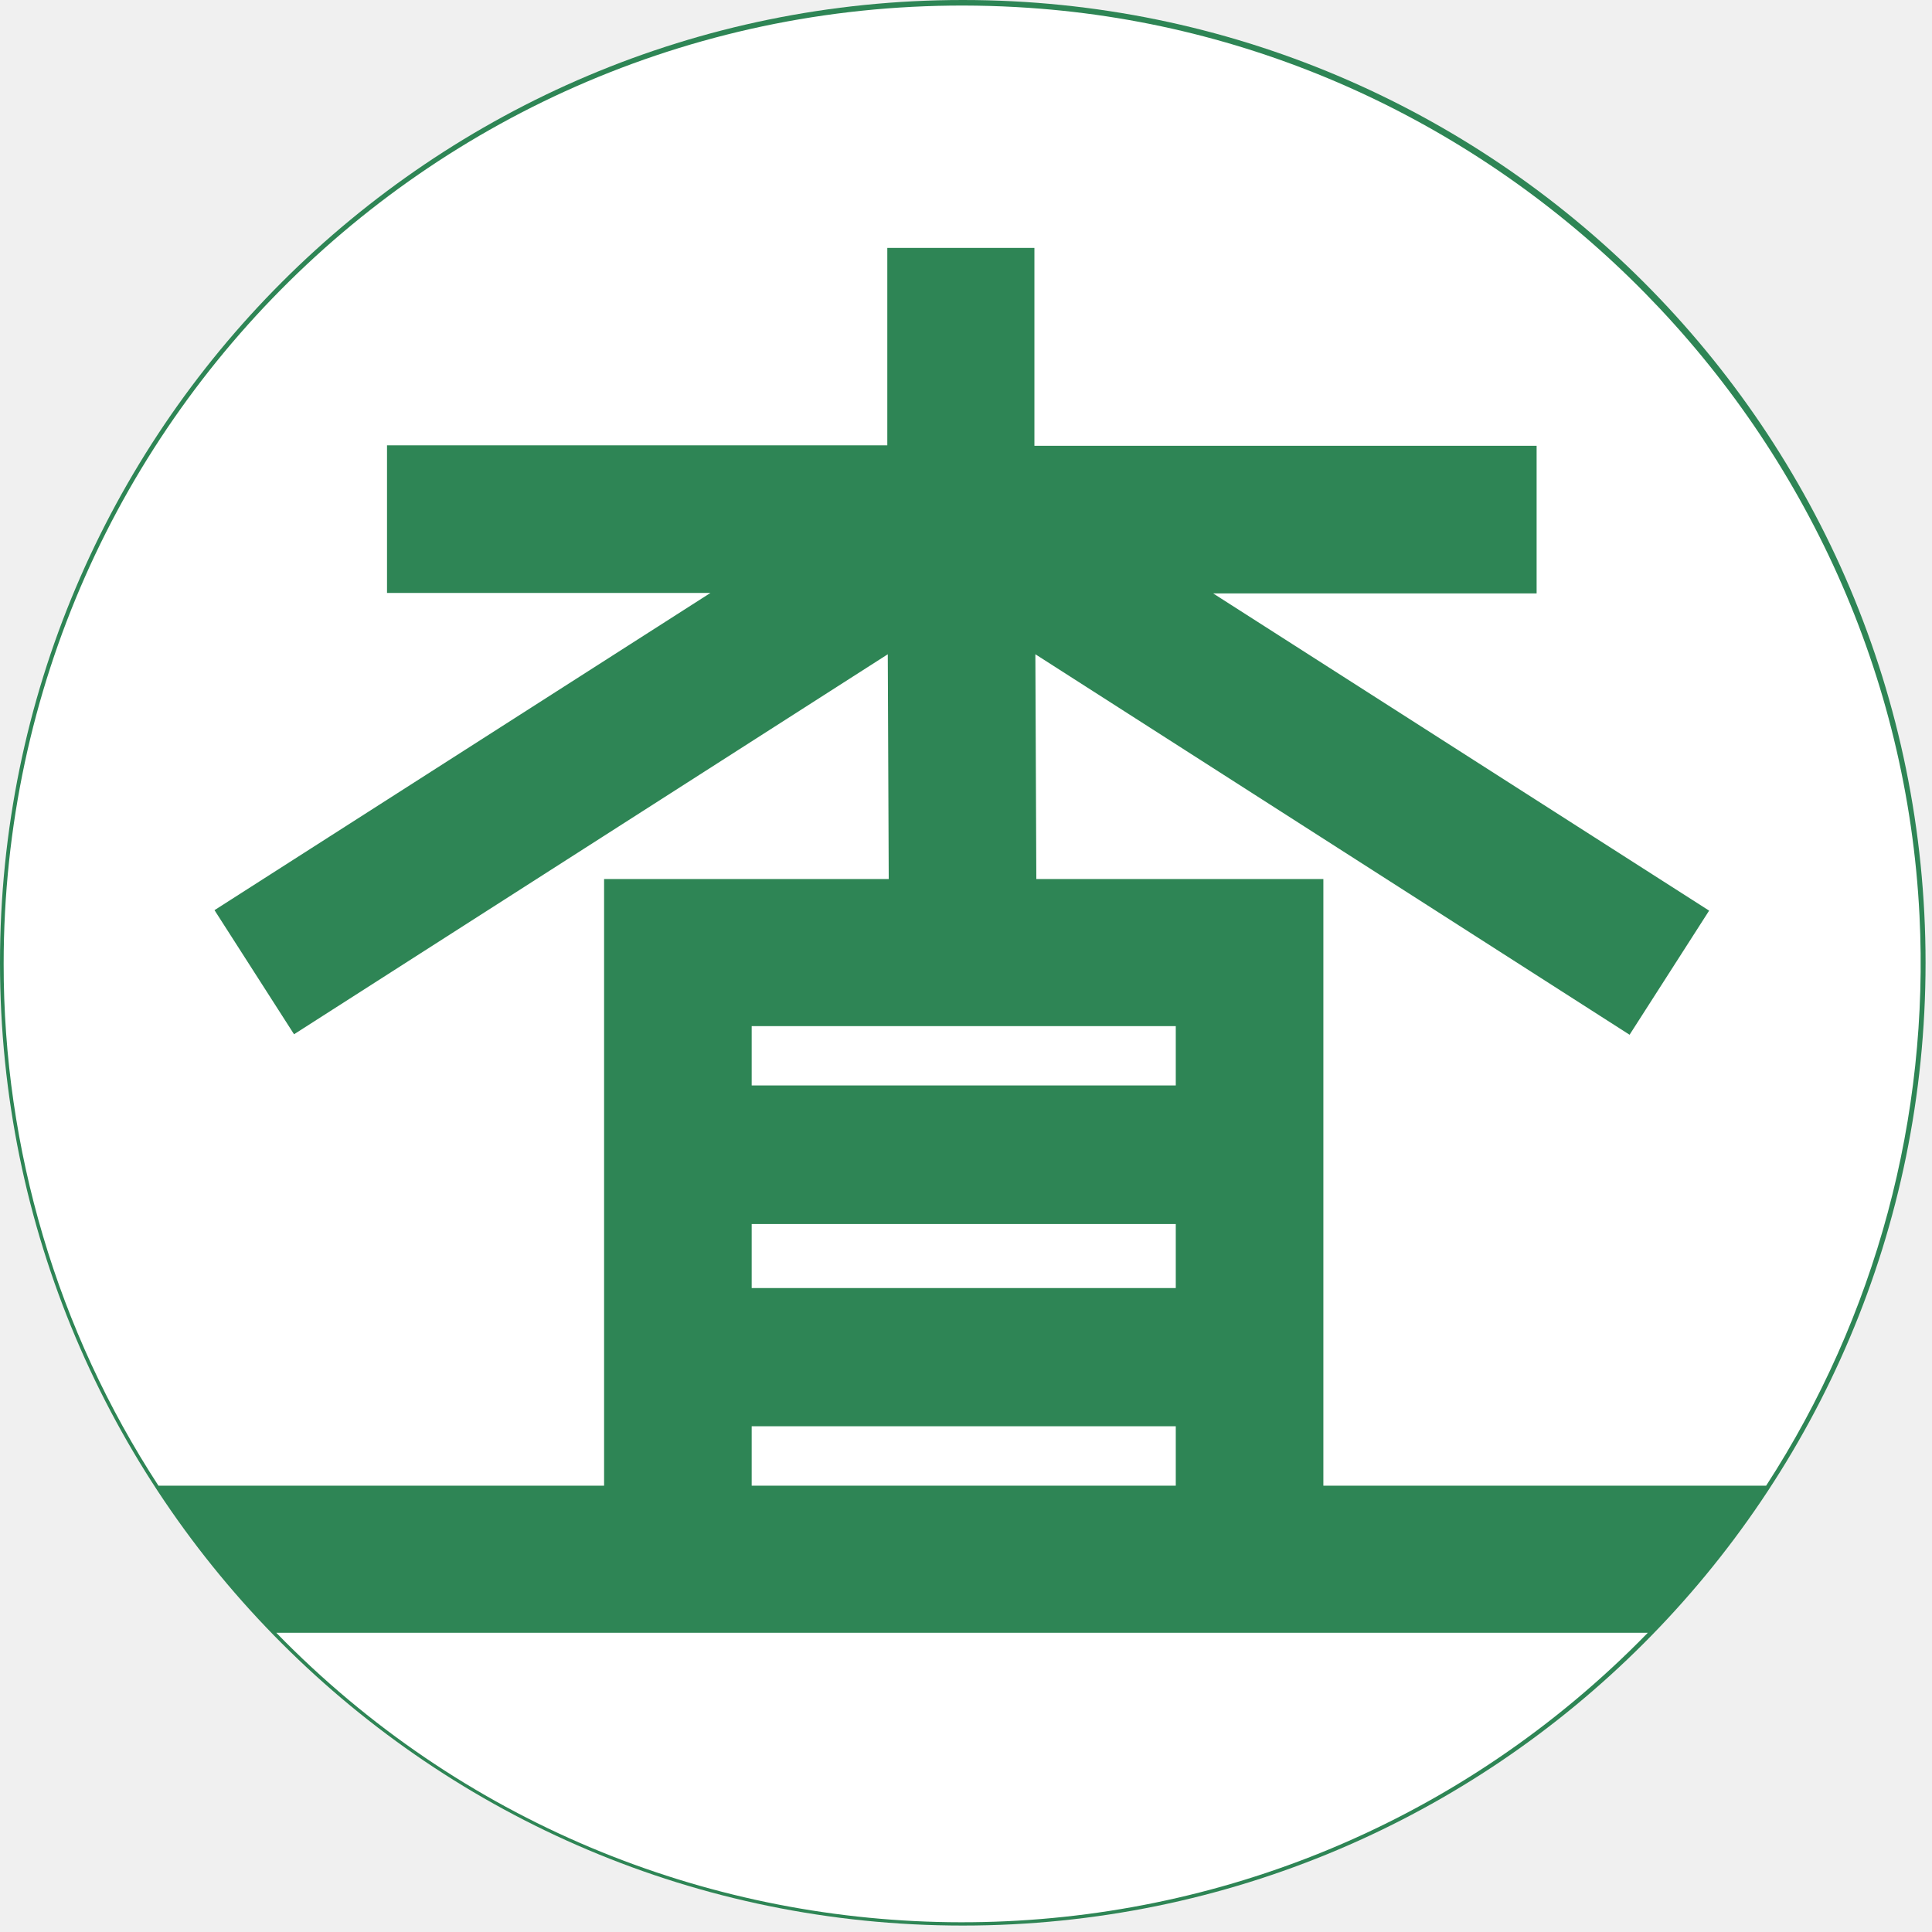
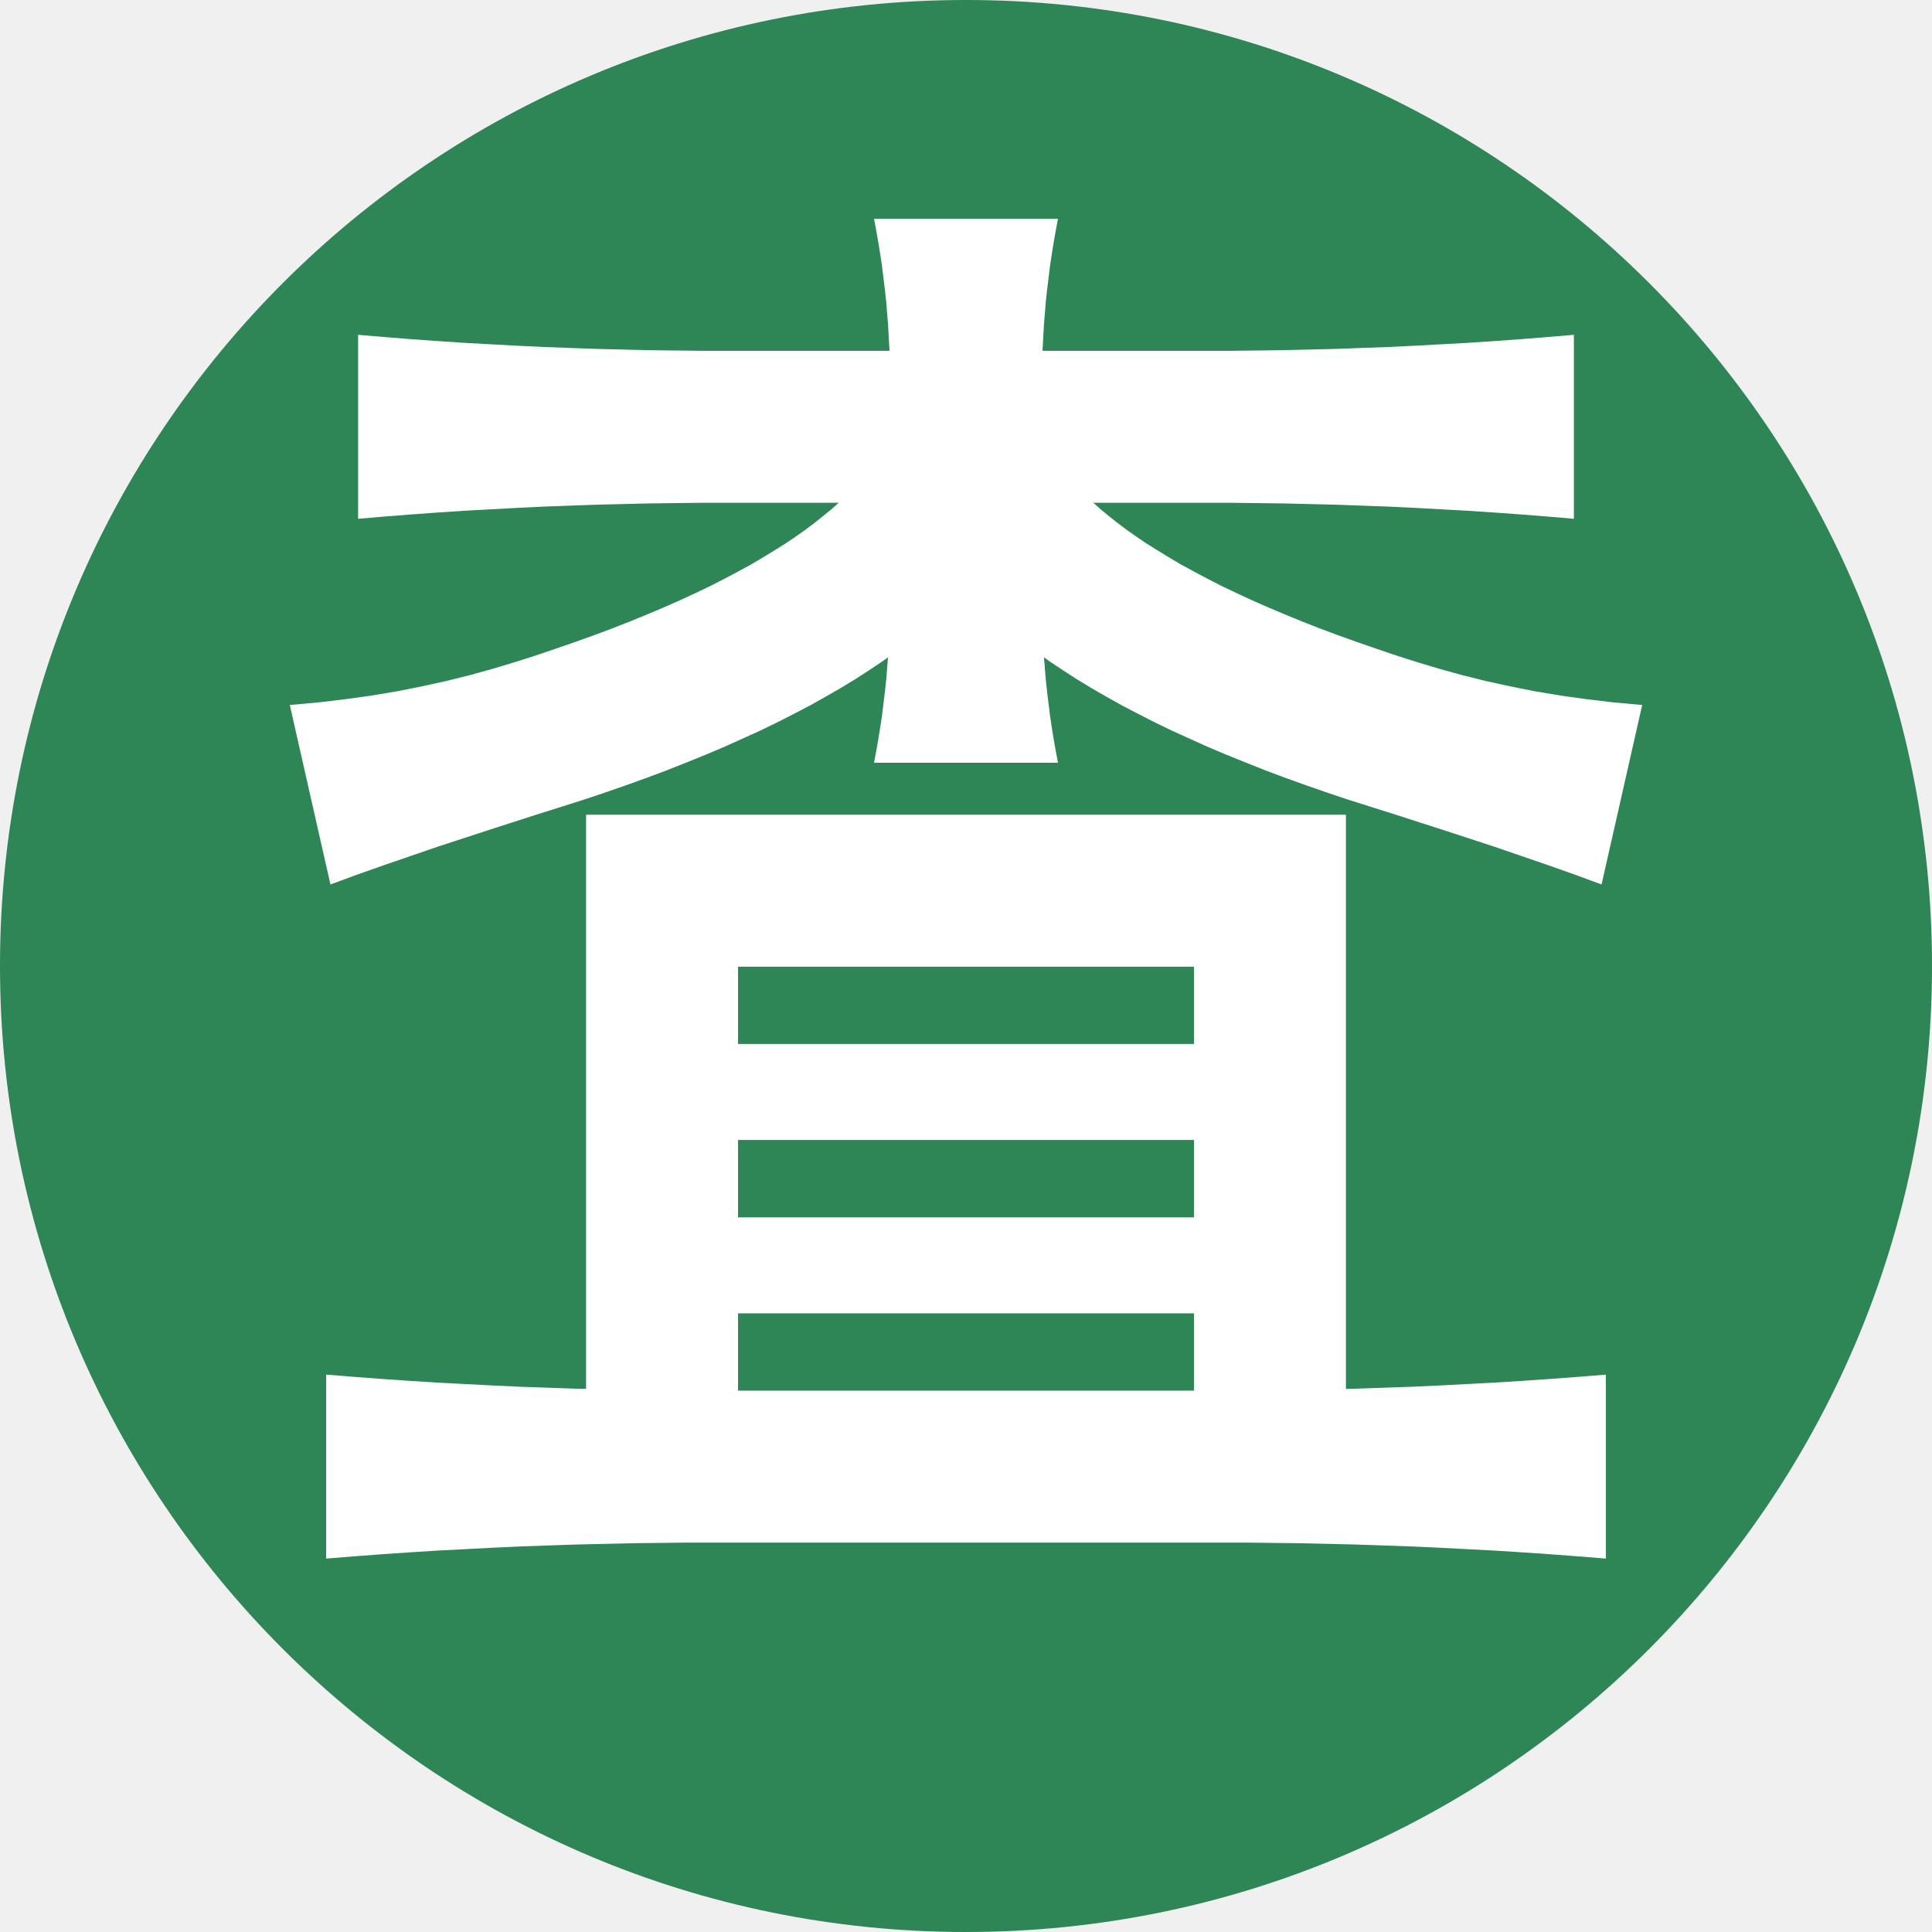
- <svg xmlns="http://www.w3.org/2000/svg" viewBox="0 0 600 600">
-   <circle cx="299" cy="299" r="299" fill="#2e8555" />
-   <g transform="translate(1.415 -121.89)" fill="#ffffff">
-     <rect x="232.027" y="502.024" width="131.706" height="19.883" />
-     <rect x="232.027" y="564.827" width="131.706" height="18.453" />
-     <rect x="232.027" y="440.562" width="131.706" height="18.424" />
-     <path d="M186.191,583.28V394.874h88.398l-0.297-69.796L89.904,443.092l-24.704-38.544l154.029-98.52H118.775v-45.836h155.368v-61.314h45.688v61.463h155.964v45.837H375.34l154.029,98.519l-24.704,38.545L320.128,325.077l0.298,69.797h89.143V583.28h137.51c34.081-52.564,50.743-114.527,47.623-177.096C587.26,256.77,467.311,134.439,318.045,124.319C144.371,112.562-0.281,249.924-0.281,421.216c-0.062,57.544,16.641,113.86,48.069,162.064H186.191z" />
-     <path d="M409.569,628.969H84.398c114.485,117.615,302.642,120.151,420.257,5.666c1.914-1.863,3.803-3.752,5.666-5.666H409.569z" />
+ <svg xmlns="http://www.w3.org/2000/svg" viewBox="0 0 100 100" width="512" height="512">
+   <circle cx="50" cy="50" r="50" fill="#2e8555" />
+   <g transform="translate(8.600 3.047) scale(0.828)">
+     <path d="M12.00 28.75L13.65 28.61L15.30 28.48L16.96 28.36L18.61 28.25L20.26 28.16L21.91 28.07L23.57 27.99L25.22 27.93L26.87 27.87L28.52 27.83L30.17 27.79L31.83 27.77L33.48 27.75L35.13 27.75L36.78 27.75L38.43 27.75L40.09 27.75L41.74 27.75L43.39 27.75L45.04 27.75L46.70 27.75L48.35 27.75L50.00 27.75L51.65 27.75L53.30 27.75L54.96 27.75L56.61 27.75L58.26 27.75L59.91 27.75L61.57 27.75L63.22 27.75L64.87 27.75L66.52 27.75L68.17 27.77L69.83 27.79L71.48 27.83L73.13 27.87L74.78 27.93L76.43 27.99L78.09 28.07L79.74 28.16L81.39 28.25L83.04 28.36L84.70 28.48L86.35 28.61L88.00 28.75L88.00 17.25L86.35 17.39L84.70 17.52L83.04 17.64L81.39 17.75L79.74 17.84L78.09 17.93L76.43 18.01L74.78 18.07L73.13 18.13L71.48 18.17L69.83 18.21L68.17 18.23L66.52 18.25L64.87 18.25L63.22 18.25L61.57 18.25L59.91 18.25L58.26 18.25L56.61 18.25L54.96 18.25L53.30 18.25L51.65 18.25L50.00 18.25L48.35 18.25L46.70 18.25L45.04 18.25L43.39 18.25L41.74 18.25L40.09 18.25L38.43 18.25L36.78 18.25L35.13 18.25L33.48 18.25L31.83 18.23L30.17 18.21L28.52 18.17L26.87 18.13L25.22 18.07L23.57 18.01L21.91 17.93L20.26 17.84L18.61 17.75L16.96 17.64L15.30 17.52L13.65 17.39L12.00 17.25" fill="#ffffff" />
+     <path d="M44.25 10.00L44.39 10.74L44.52 11.48L44.64 12.22L44.75 12.96L44.84 13.70L44.93 14.43L45.01 15.17L45.07 15.91L45.13 16.65L45.17 17.39L45.21 18.13L45.23 18.87L45.25 19.61L45.25 20.35L45.25 21.09L45.25 21.83L45.25 22.57L45.25 23.30L45.25 24.04L45.25 24.78L45.25 25.52L45.25 26.26L45.25 27.00L45.25 27.74L45.25 28.48L45.25 29.22L45.25 29.96L45.25 30.70L45.25 31.43L45.25 32.17L45.25 32.91L45.25 33.65L45.25 34.39L45.23 35.13L45.21 35.87L45.17 36.61L45.13 37.35L45.07 38.09L45.01 38.83L44.93 39.57L44.84 40.30L44.75 41.04L44.64 41.78L44.52 42.52L44.39 43.26L44.25 44.00L55.75 44.00L55.61 43.26L55.48 42.52L55.36 41.78L55.25 41.04L55.16 40.30L55.07 39.57L54.99 38.83L54.93 38.09L54.87 37.35L54.83 36.61L54.79 35.87L54.77 35.13L54.75 34.39L54.75 33.65L54.75 32.91L54.75 32.17L54.75 31.43L54.75 30.70L54.75 29.96L54.75 29.22L54.75 28.48L54.75 27.74L54.75 27.00L54.75 26.26L54.75 25.52L54.75 24.78L54.75 24.04L54.75 23.30L54.75 22.57L54.75 21.83L54.75 21.09L54.75 20.35L54.75 19.61L54.77 18.87L54.79 18.13L54.83 17.39L54.87 16.65L54.93 15.91L54.99 15.17L55.07 14.43L55.16 13.70L55.25 12.96L55.36 12.22L55.48 11.48L55.61 10.74L55.75 10.00" fill="#ffffff" />
+     <path d="M45.42 22.73L45.31 23.14L45.21 23.43L45.09 23.74L44.95 24.05L44.79 24.38L44.60 24.71L44.39 25.06L44.15 25.42L43.88 25.78L43.58 26.16L43.24 26.54L42.88 26.93L42.48 27.33L42.05 27.74L41.58 28.16L41.08 28.57L40.54 29.00L39.97 29.43L39.36 29.86L38.71 30.30L38.02 30.73L37.30 31.17L36.54 31.62L35.73 32.06L34.90 32.50L34.02 32.95L33.10 33.39L32.15 33.83L31.15 34.27L30.11 34.71L29.04 35.15L27.92 35.59L26.77 36.02L25.57 36.45L24.33 36.88L23.06 37.31L21.74 37.73L20.37 38.14L18.96 38.53L17.51 38.89L16.00 39.22L14.45 39.53L12.84 39.80L11.19 40.03L9.50 40.23L7.73 40.39L10.27 51.61L11.98 50.98L13.68 50.38L15.34 49.81L16.97 49.25L18.56 48.73L20.12 48.22L21.64 47.73L23.13 47.25L24.59 46.79L26.01 46.34L27.39 45.88L28.74 45.41L30.05 44.94L31.33 44.46L32.56 43.97L33.77 43.48L34.93 42.99L36.06 42.48L37.16 41.98L38.23 41.46L39.25 40.94L40.25 40.42L41.21 39.88L42.15 39.34L43.04 38.80L43.91 38.24L44.75 37.68L45.55 37.11L46.32 36.54L47.07 35.95L47.78 35.36L48.46 34.75L49.11 34.14L49.73 33.52L50.32 32.88L50.88 32.24L51.40 31.58L51.90 30.91L52.36 30.23L52.79 29.54L53.18 28.83L53.54 28.12L53.86 27.39L54.15 26.65L54.40 25.91L54.58 25.27" fill="#ffffff" />
+     <path d="M45.42 25.27L45.60 25.91L45.85 26.65L46.14 27.39L46.46 28.12L46.82 28.83L47.21 29.54L47.64 30.23L48.10 30.91L48.60 31.58L49.12 32.24L49.68 32.88L50.27 33.52L50.89 34.14L51.54 34.75L52.22 35.36L52.93 35.95L53.68 36.54L54.45 37.11L55.25 37.68L56.09 38.24L56.96 38.80L57.85 39.34L58.79 39.88L59.75 40.42L60.75 40.94L61.77 41.46L62.84 41.98L63.94 42.48L65.07 42.99L66.23 43.48L67.44 43.97L68.67 44.46L69.95 44.94L71.26 45.41L72.61 45.88L73.99 46.34L75.41 46.79L76.87 47.25L78.36 47.73L79.88 48.22L81.44 48.73L83.03 49.25L84.66 49.81L86.32 50.38L88.02 50.98L89.73 51.61L92.27 40.39L90.50 40.23L88.81 40.03L87.16 39.80L85.55 39.53L84.00 39.22L82.49 38.89L81.04 38.53L79.63 38.14L78.26 37.73L76.94 37.31L75.67 36.88L74.43 36.45L73.23 36.02L72.08 35.59L70.96 35.15L69.89 34.71L68.85 34.27L67.85 33.83L66.90 33.39L65.98 32.95L65.10 32.50L64.27 32.06L63.46 31.62L62.70 31.17L61.98 30.73L61.29 30.30L60.64 29.86L60.03 29.43L59.46 29.00L58.92 28.57L58.42 28.16L57.95 27.74L57.52 27.33L57.12 26.93L56.76 26.54L56.42 26.16L56.12 25.78L55.85 25.42L55.61 25.06L55.40 24.71L55.21 24.38L55.05 24.05L54.91 23.74L54.79 23.43L54.69 23.14L54.58 22.73" fill="#ffffff" />
+     <path d="M10.00 93.75L11.74 93.61L13.48 93.48L15.22 93.36L16.96 93.25L18.70 93.16L20.43 93.07L22.17 92.99L23.91 92.93L25.65 92.87L27.39 92.83L29.13 92.79L30.87 92.77L32.61 92.75L34.35 92.75L36.09 92.75L37.83 92.75L39.57 92.75L41.30 92.75L43.04 92.75L44.78 92.75L46.52 92.75L48.26 92.75L50.00 92.75L51.74 92.75L53.48 92.75L55.22 92.75L56.96 92.75L58.70 92.75L60.43 92.75L62.17 92.75L63.91 92.75L65.65 92.75L67.39 92.75L69.13 92.77L70.87 92.79L72.61 92.83L74.35 92.87L76.09 92.93L77.83 92.99L79.57 93.07L81.30 93.16L83.04 93.25L84.78 93.36L86.52 93.48L88.26 93.61L90.00 93.75L90.00 82.25L88.26 82.39L86.52 82.52L84.78 82.64L83.04 82.75L81.30 82.84L79.57 82.93L77.83 83.01L76.09 83.07L74.35 83.13L72.61 83.17L70.87 83.21L69.13 83.23L67.39 83.25L65.65 83.25L63.91 83.25L62.17 83.25L60.43 83.25L58.70 83.25L56.96 83.25L55.22 83.25L53.48 83.25L51.74 83.25L50.00 83.25L48.26 83.25L46.52 83.25L44.78 83.25L43.04 83.25L41.30 83.25L39.57 83.25L37.83 83.25L36.09 83.25L34.35 83.25L32.61 83.25L30.87 83.23L29.13 83.21L27.39 83.17L25.65 83.13L23.91 83.07L22.17 83.01L20.43 82.93L18.70 82.84L16.96 82.75L15.22 82.64L13.48 82.52L11.74 82.39L10.00 82.25" fill="#ffffff" />
+     <path d="M31 88 V52 H69 V88" fill="none" stroke="#ffffff" stroke-width="9.5" stroke-linecap="butt" stroke-linejoin="miter" />
+     <path d="M31 64.58 H69" fill="none" stroke="#ffffff" stroke-width="6" stroke-linecap="butt" stroke-linejoin="miter" />
+     <path d="M31 75.42 H69" fill="none" stroke="#ffffff" stroke-width="6" stroke-linecap="butt" stroke-linejoin="miter" />
  </g>
</svg>
